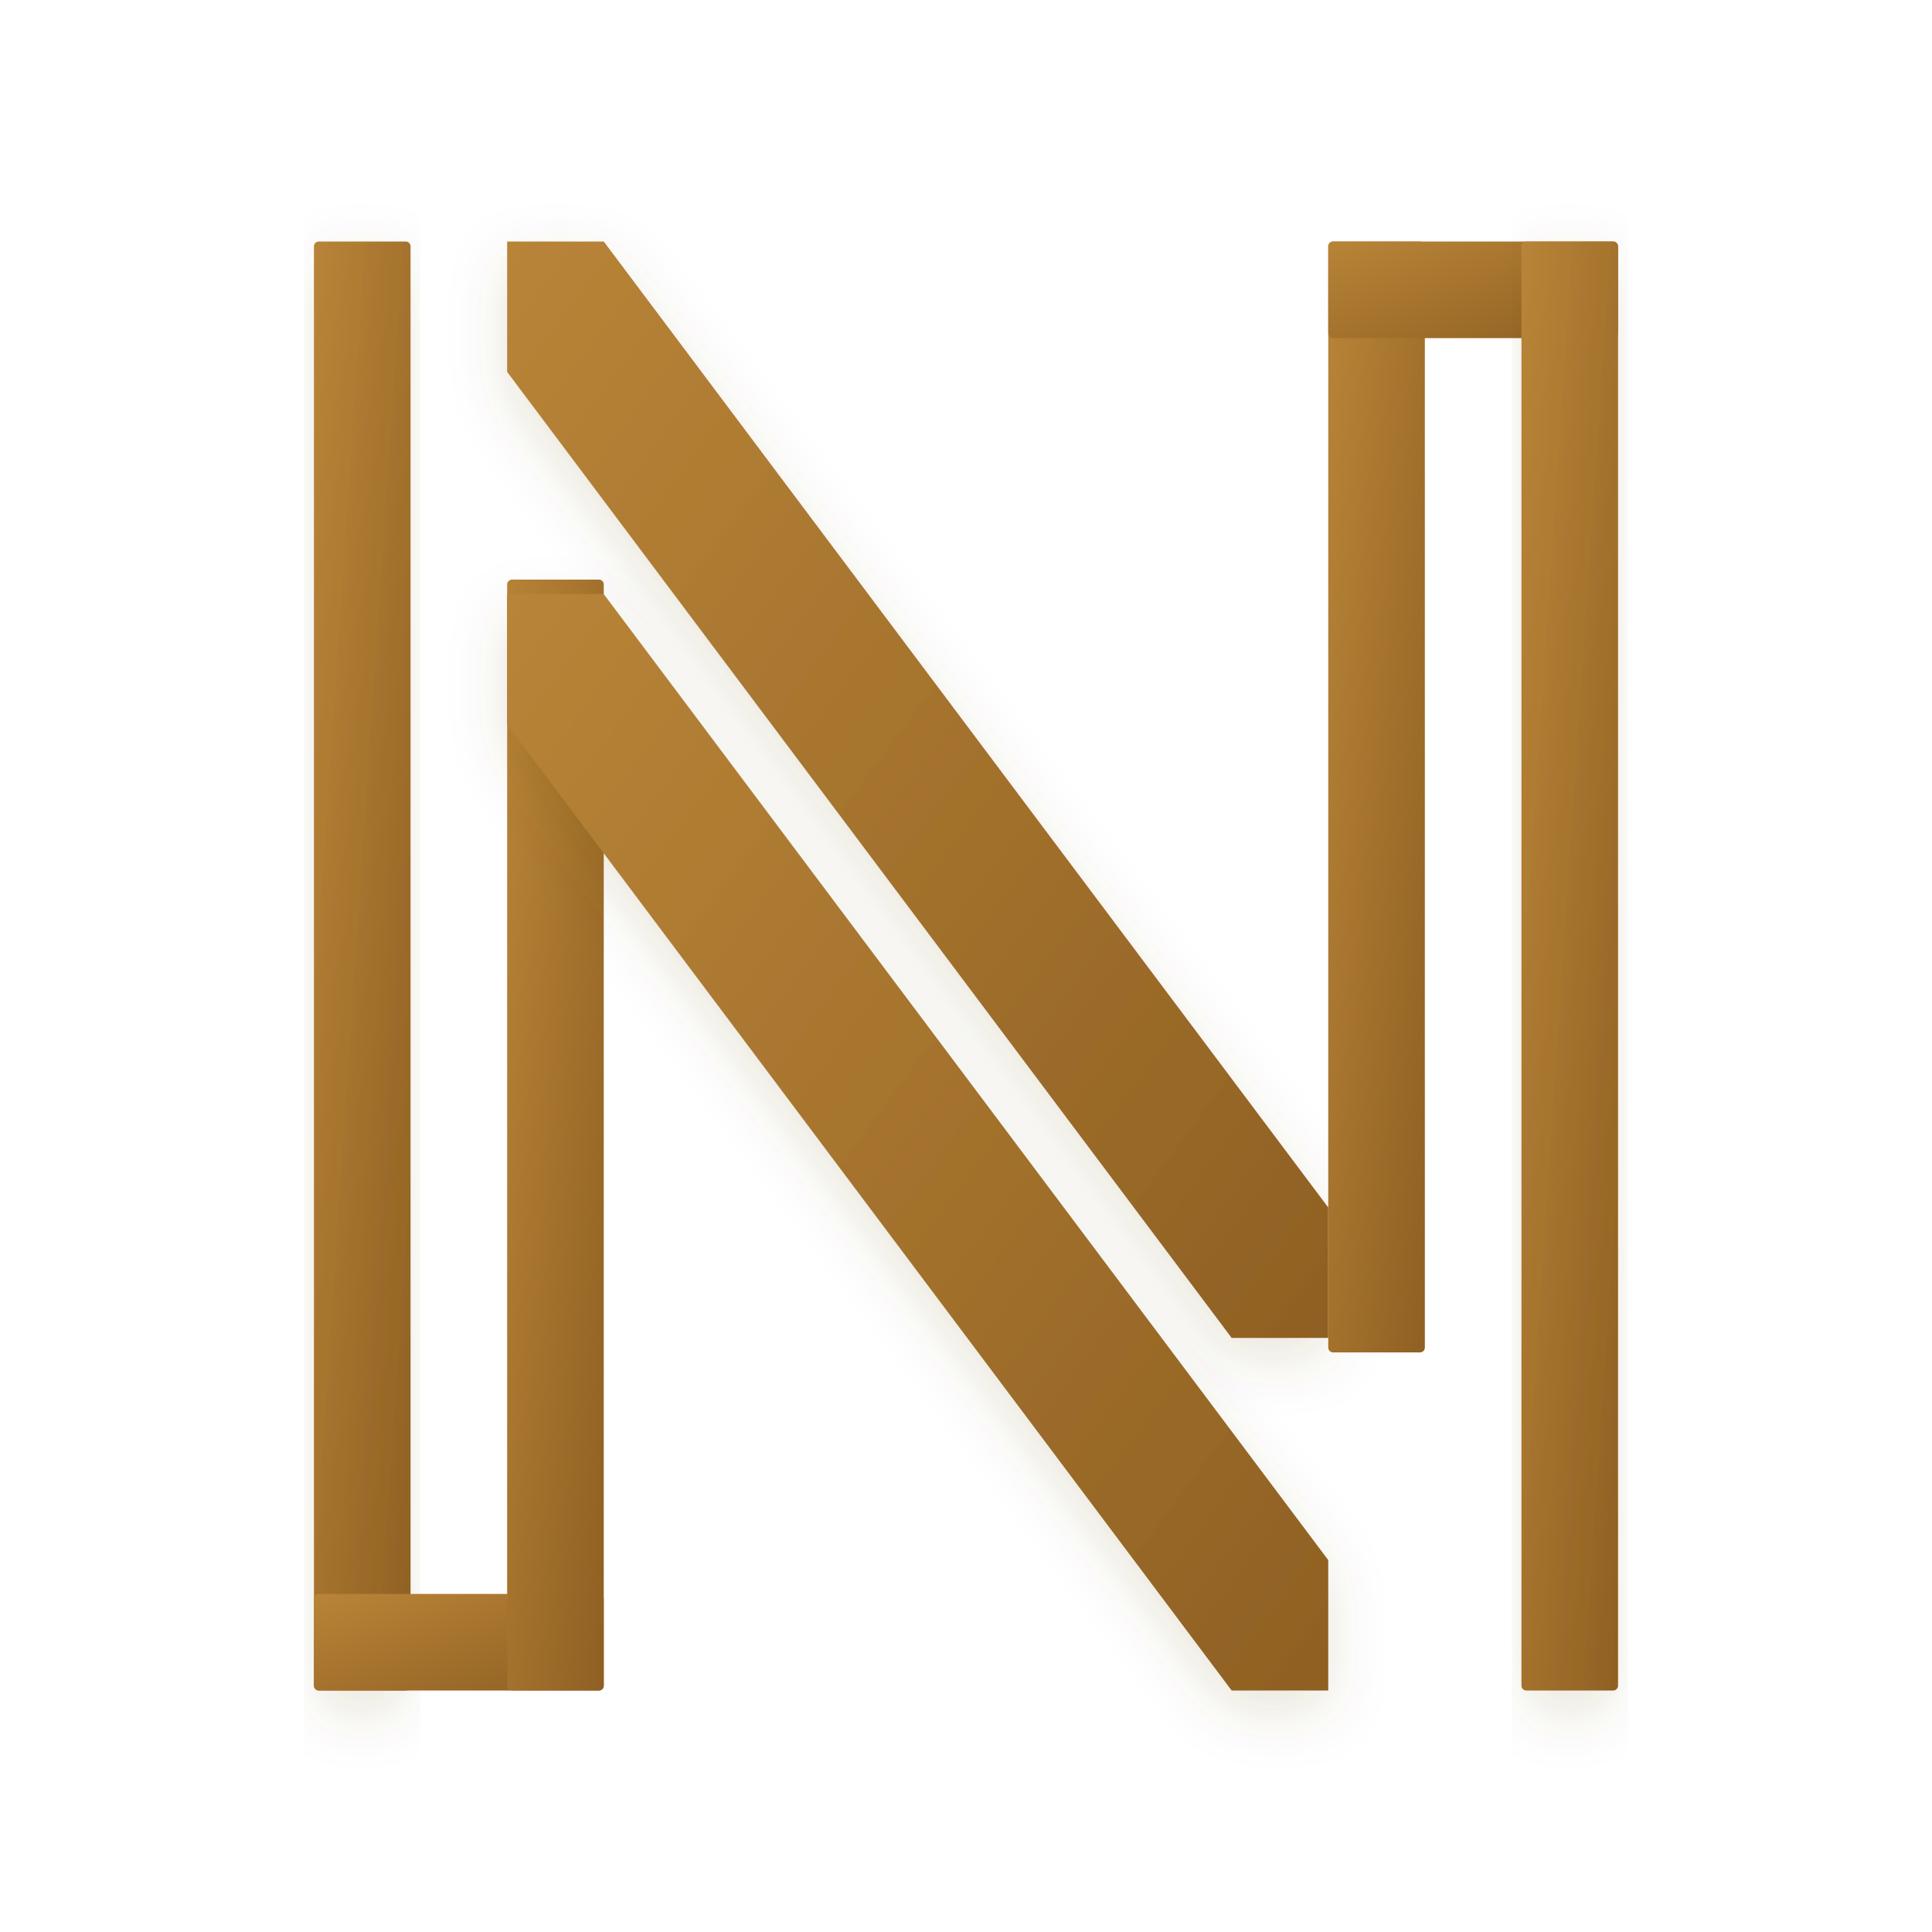
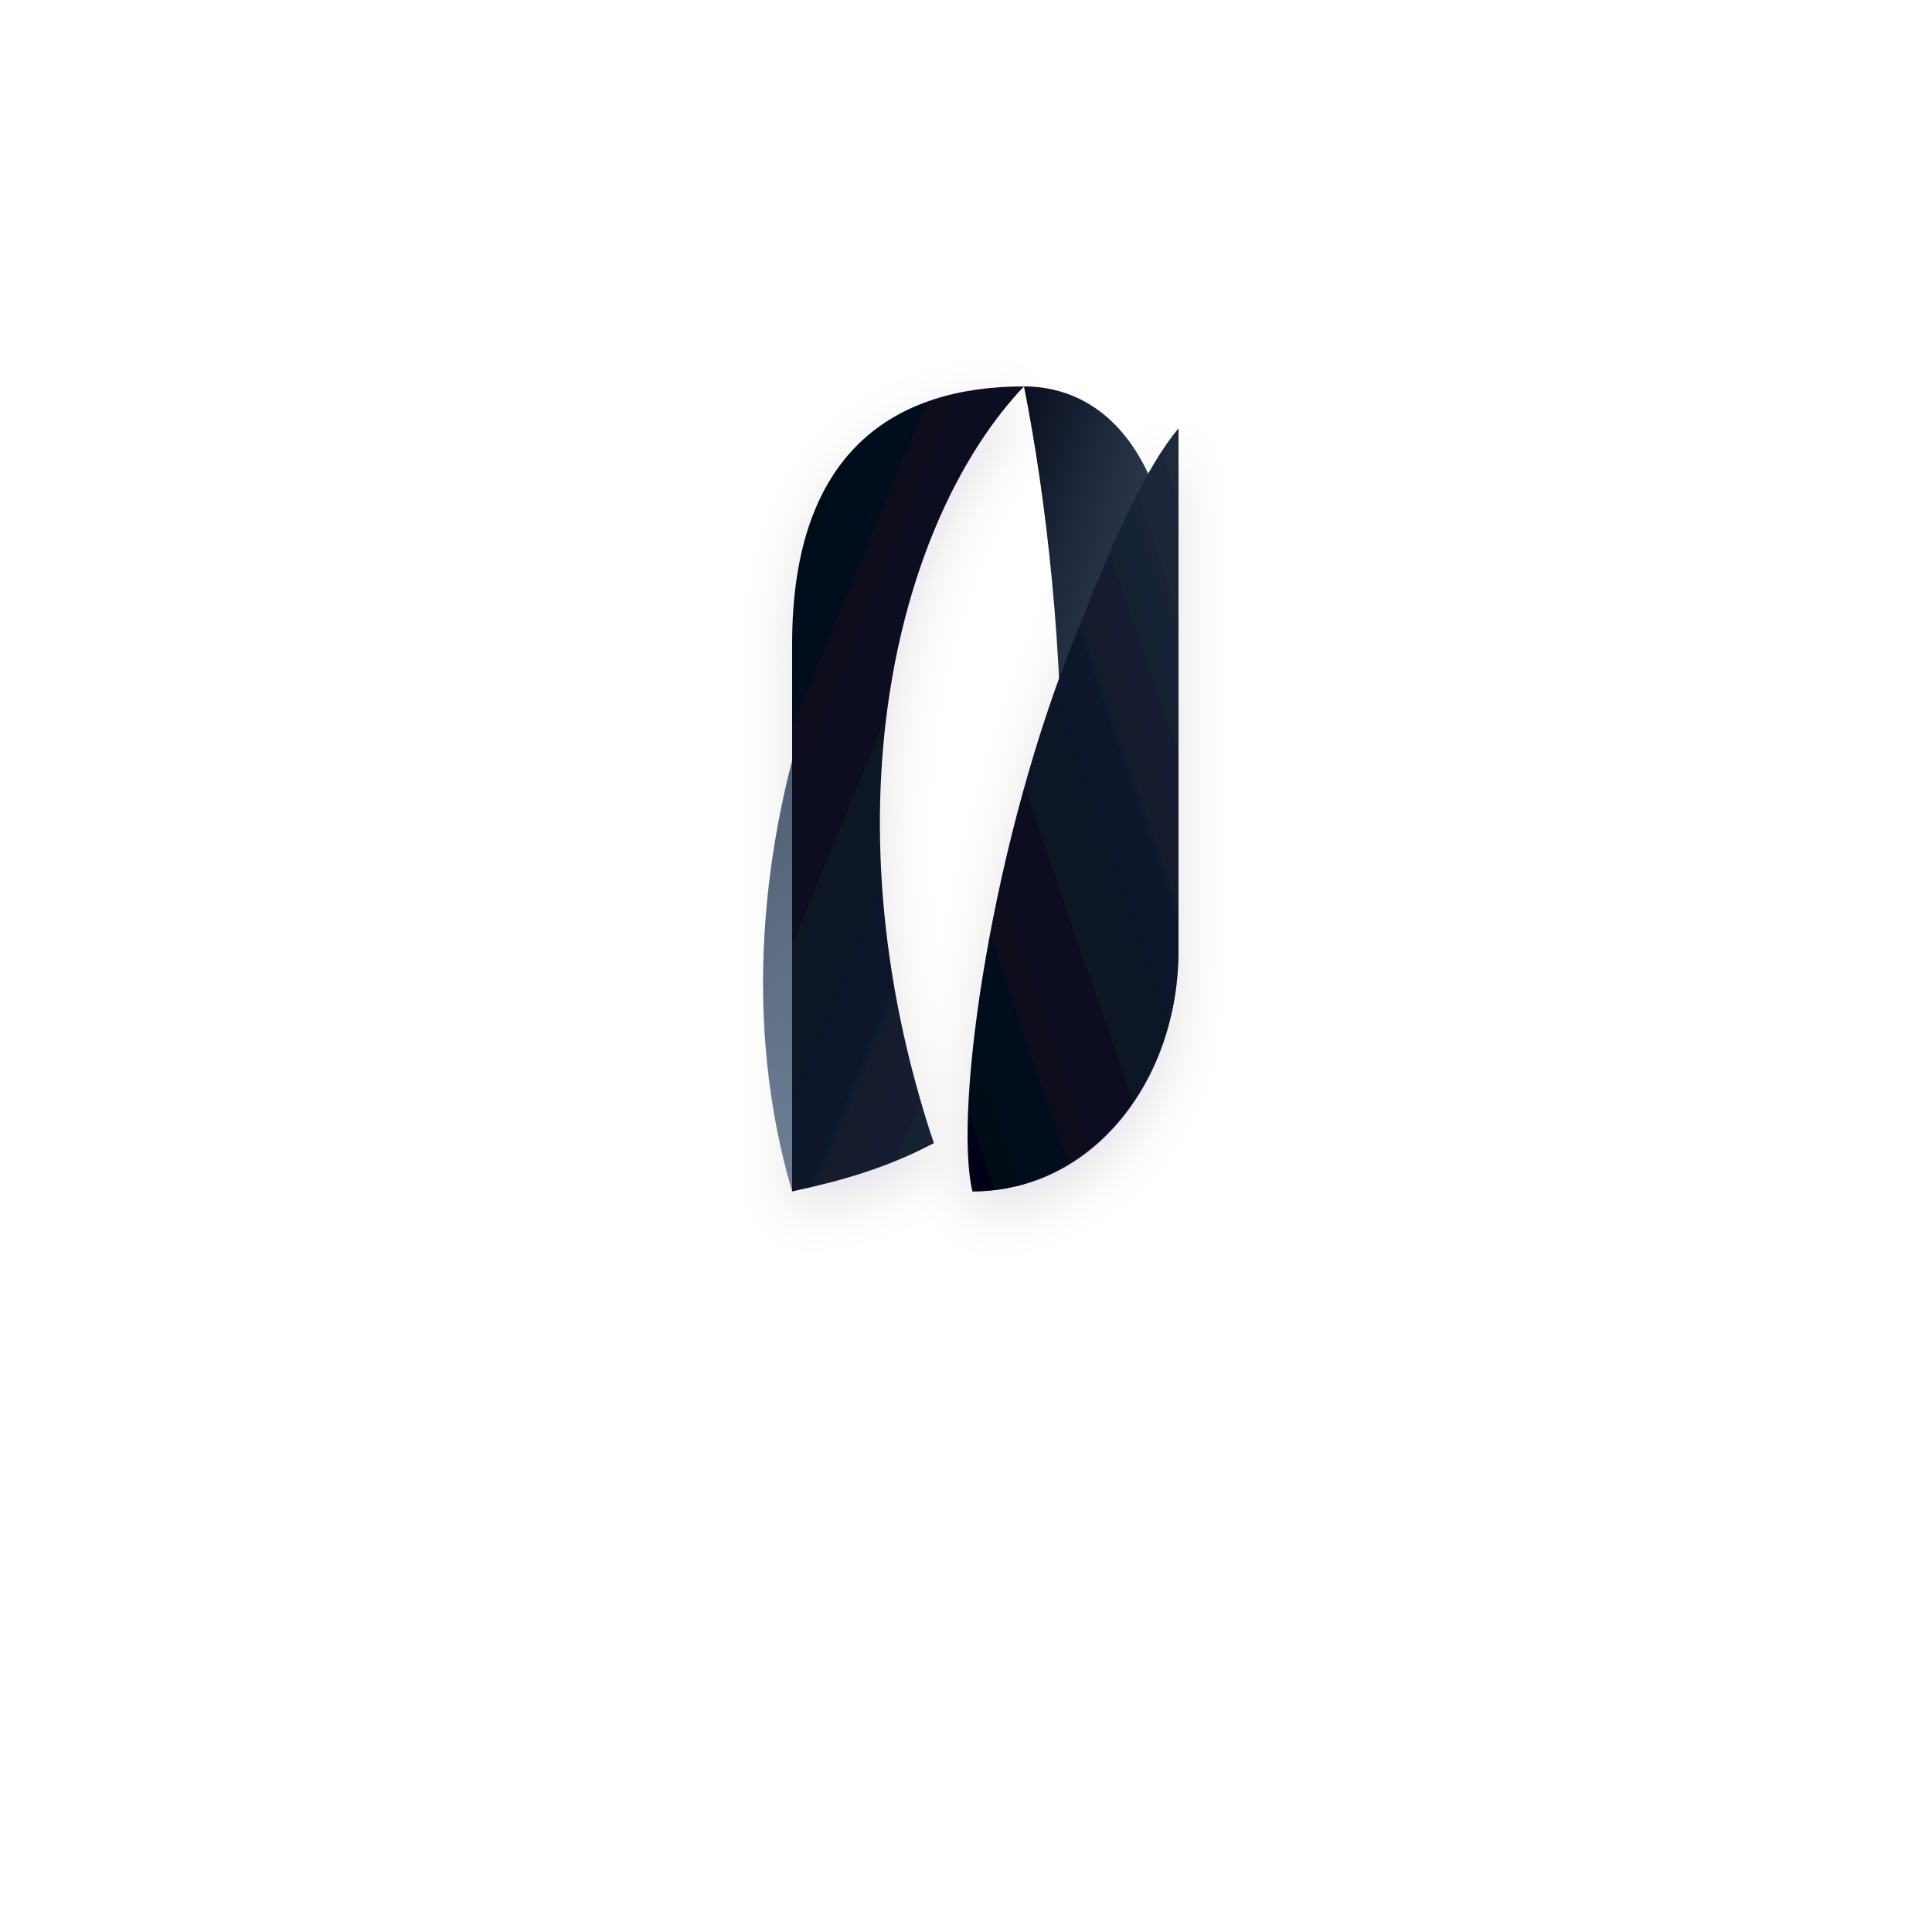
- <svg xmlns="http://www.w3.org/2000/svg" viewBox="0 0 400 400" width="400" height="400" fill="none" shape-rendering="geometricPrecision">
+ <svg xmlns="http://www.w3.org/2000/svg" viewBox="0 0 600 600" width="600" height="600" fill="none" shape-rendering="geometricPrecision" text-rendering="geometricPrecision">
  <defs>
-     <linearGradient id="nmx-gold-emblem-grad" x1="0%" y1="0%" x2="100%" y2="100%">
-       <stop offset="0%" stop-color="#B88438" />
-       <stop offset="45%" stop-color="#A6742E" />
-       <stop offset="100%" stop-color="#8F6023" />
+     <linearGradient id="nmx_light_front_left" x1="20%" y1="0%" x2="90%" y2="100%">
+       <stop offset="0%" stop-color="#020617" />
+       <stop offset="55%" stop-color="#0F172A" />
+       <stop offset="100%" stop-color="#1E293B" />
    </linearGradient>
-     <filter id="nmx-emblem-shadow" x="-10%" y="-10%" width="120%" height="120%">
-       <feDropShadow dx="0" dy="4" stdDeviation="6" flood-color="#6A4A1C" flood-opacity="0.15" />
+     <linearGradient id="nmx_light_front_right" x1="10%" y1="100%" x2="90%" y2="0%">
+       <stop offset="0%" stop-color="#020617" />
+       <stop offset="60%" stop-color="#0F172A" />
+       <stop offset="100%" stop-color="#1E293B" />
+     </linearGradient>
+     <linearGradient id="nmx_light_shadow_left" x1="0%" y1="0%" x2="100%" y2="100%">
+       <stop offset="0%" stop-color="#334155" />
+       <stop offset="40%" stop-color="#64748B" />
+       <stop offset="80%" stop-color="#94A3B8" />
+       <stop offset="100%" stop-color="#CBD5E1" />
+     </linearGradient>
+     <linearGradient id="nmx_light_shadow_right" x1="10%" y1="0%" x2="90%" y2="100%">
+       <stop offset="0%" stop-color="#020617" />
+       <stop offset="30%" stop-color="#1E293B" />
+       <stop offset="70%" stop-color="#475569" />
+       <stop offset="100%" stop-color="#94A3B8" />
+     </linearGradient>
+     <filter id="nmx_light_drop" x="-20%" y="-20%" width="140%" height="140%">
+       <feDropShadow dx="0" dy="6" stdDeviation="8" flood-color="#0F172A" flood-opacity="0.12" />
    </filter>
  </defs>
-   <g id="noormexa-emblem-symbol" transform="translate(-70, -30)">
-     <rect x="135" y="80" width="20" height="300" rx="1" fill="url(#nmx-gold-emblem-grad)" filter="url(#nmx-emblem-shadow)" />
-     <rect x="135" y="360" width="60" height="20" rx="1" fill="url(#nmx-gold-emblem-grad)" />
-     <rect x="175" y="150" width="20" height="230" rx="1" fill="url(#nmx-gold-emblem-grad)" />
-     <polygon points="175,80 195,80 345,280 345,307 325,307 175,107" fill="url(#nmx-gold-emblem-grad)" filter="url(#nmx-emblem-shadow)" />
-     <polygon points="175,153 195,153 345,353 345,380 325,380 175,180" fill="url(#nmx-gold-emblem-grad)" filter="url(#nmx-emblem-shadow)" />
-     <rect x="345" y="80" width="20" height="230" rx="1" fill="url(#nmx-gold-emblem-grad)" />
-     <rect x="345" y="80" width="60" height="20" rx="1" fill="url(#nmx-gold-emblem-grad)" />
-     <rect x="385" y="80" width="20" height="300" rx="1" fill="url(#nmx-gold-emblem-grad)" filter="url(#nmx-emblem-shadow)" />
+   <g id="noormexa-ribbon-symbol" transform="translate(50, 25)">
+     <path d="M 268 95           C 235 125 195 210 240 330           C 228 335 214 340 196 345           C 165 240 220 120 268 95 Z" fill="url(#nmx_light_shadow_left)" />
+     <path d="M 196 345           L 196 175           C 196 115 228 95 268 95           C 230 135 205 225 240 330           C 225 338 210 342 196 345 Z" fill="url(#nmx_light_front_left)" filter="url(#nmx_light_drop)" />
+     <path d="M 268 95           C 292 95 316 115 316 175           L 316 270           C 316 310 290 345 252 345           C 290 290 282 165 268 95 Z" fill="url(#nmx_light_shadow_right)" />
+     <path d="M 252 345           C 246 320 258 235 285 170           C 296 142 306 120 316 108           C 316 148 316 230 316 270           C 316 312 288 345 252 345 Z" fill="url(#nmx_light_front_right)" filter="url(#nmx_light_drop)" />
  </g>
</svg>
